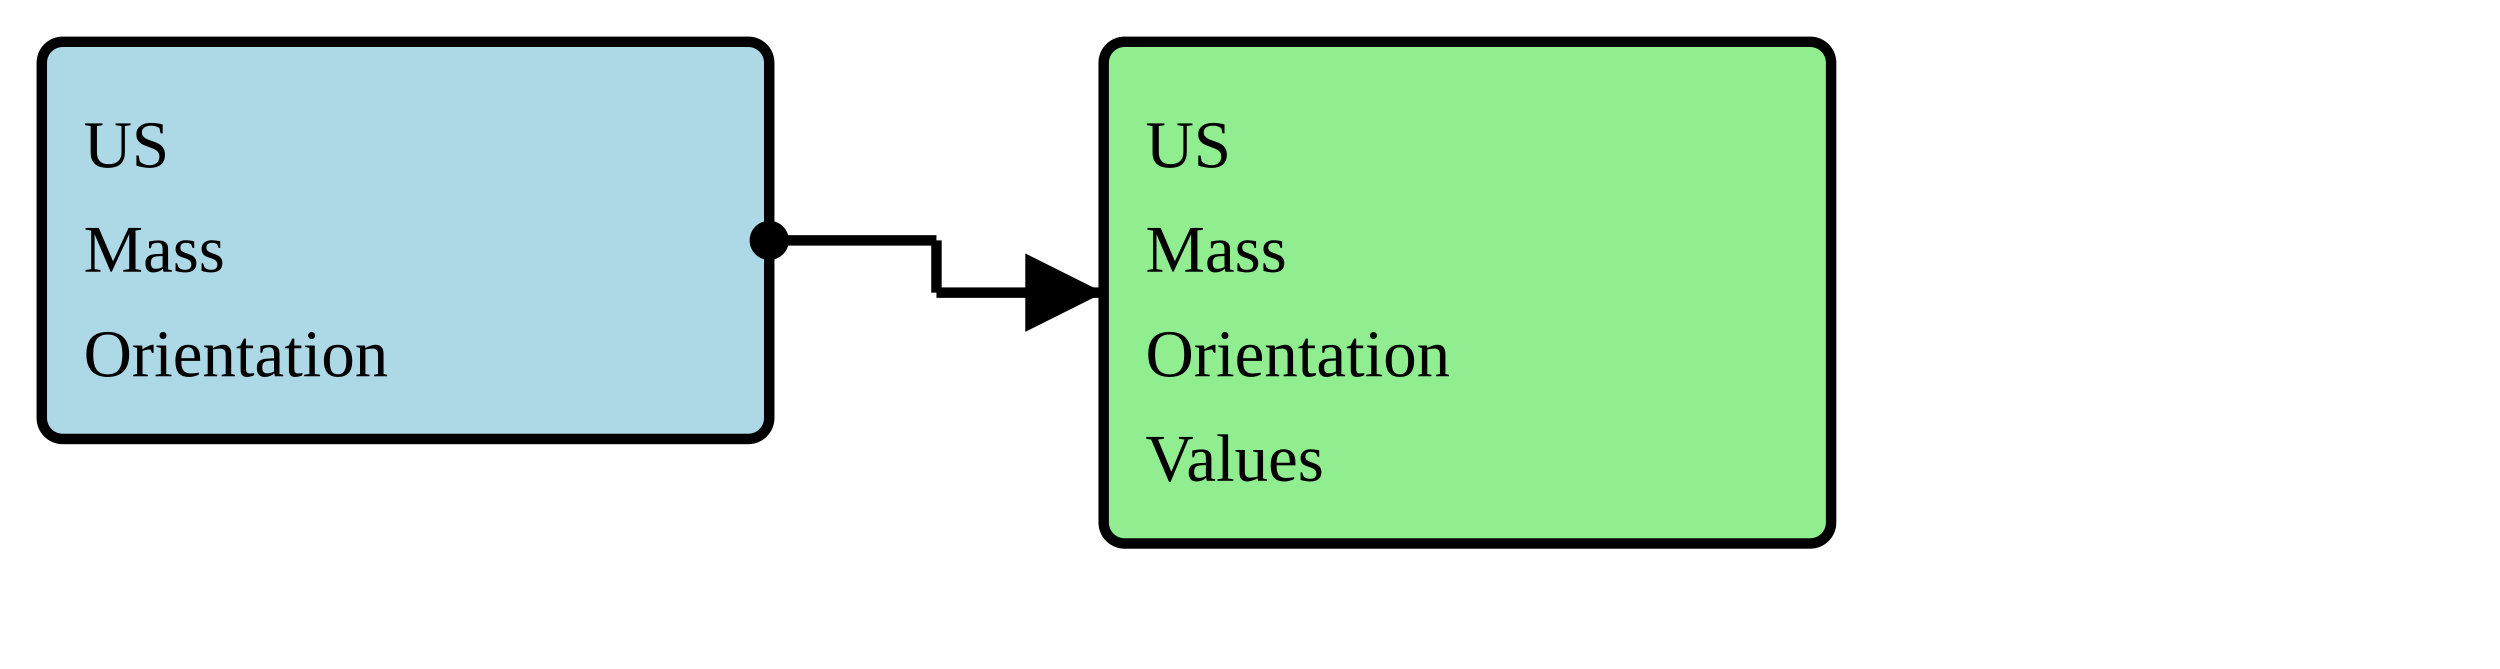
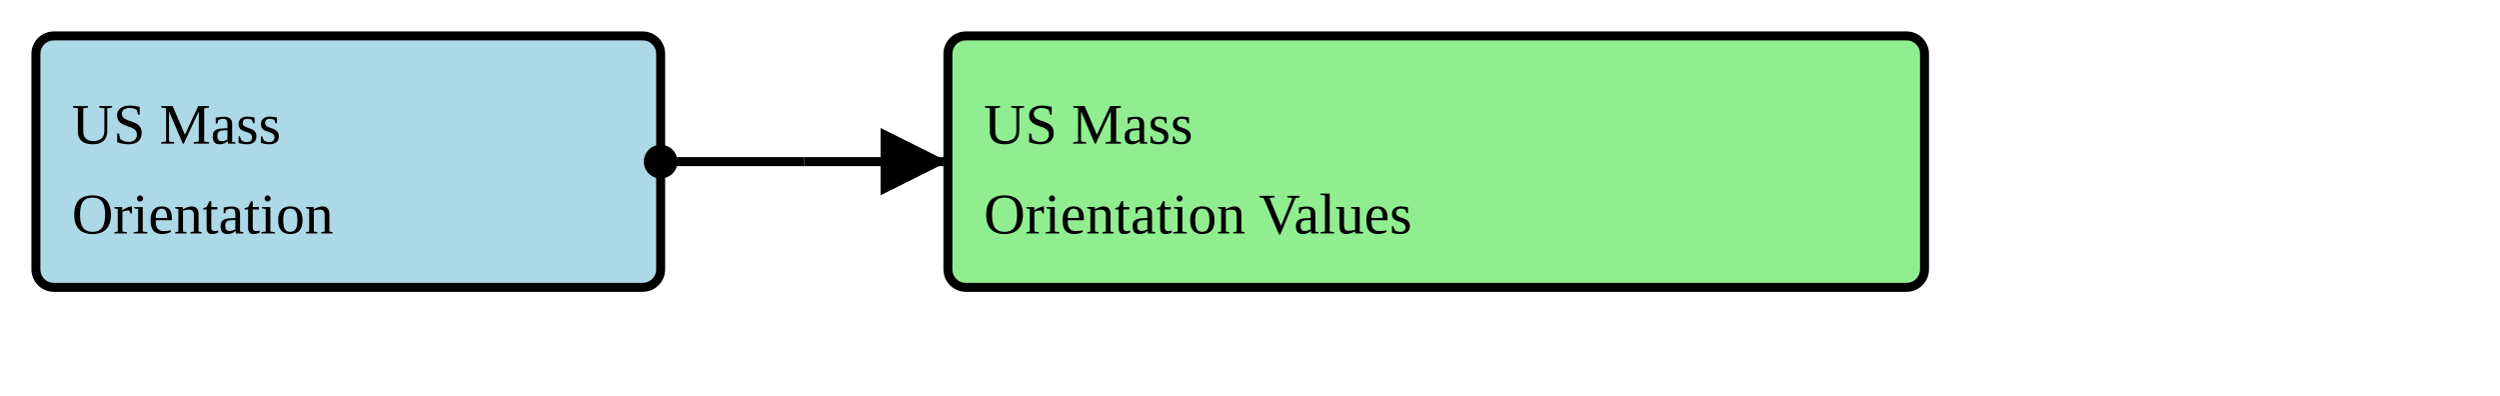
- <svg xmlns="http://www.w3.org/2000/svg" version="1.1" width="448.5" height="120">
+ <svg xmlns="http://www.w3.org/2000/svg" version="1.1" width="522" height="82.5">
  <defs>
    <marker id="arrowStart" markerWidth="3.75" markerHeight="3.75" markerUnits="px" refX="1.875" refY="1.875">
      <circle fill="Black" stroke-width="0" cx="1.875" cy="1.875" r="1.875" />
    </marker>
    <marker id="arrowEnd" markerWidth="7.5" markerHeight="7.5" markerUnits="px" refX="7.5" refY="3.75">
      <polygon fill="Black" stroke-width="0" points="0 0 7.5 3.75 0 7.5" />
    </marker>
  </defs>
  <g>
    <g>
-       <rect fill="LightBlue" stroke="Black" stroke-width="1.875" x="7.5" y="7.5" width="130.5" height="71.25" rx="3.75" ry="3.75" />
+       <rect fill="LightBlue" stroke="Black" stroke-width="1.875" x="7.5" y="7.5" width="130.5" height="52.5" rx="3.75" ry="3.75" />
      <a href="./StructureDefinition-BreastRadUSMassOrientation.html" target="_blank">
-         <text x="15" y="30">US</text>
+         <text x="15" y="30">US Mass</text>
      </a>
      <a href="./StructureDefinition-BreastRadUSMassOrientation.html" target="_blank">
-         <text x="15" y="48.75">Mass</text>
-       </a>
-       <a href="./StructureDefinition-BreastRadUSMassOrientation.html" target="_blank">
-         <text x="15" y="67.5">Orientation</text>
+         <text x="15" y="48.75">Orientation</text>
      </a>
    </g>
-     <line stroke="Black" stroke-width="1.875" marker-end="url(#arrowEnd)" x1="168" y1="52.5" x2="198" y2="52.5" />
-     <line stroke="Black" stroke-width="1.875" marker-start="url(#arrowStart)" x1="138" y1="43.125" x2="168" y2="43.125" />
-     <line stroke="Black" stroke-width="1.875" x1="168" y1="43.125" x2="168" y2="52.5" />
+     <line stroke="Black" stroke-width="1.875" marker-end="url(#arrowEnd)" x1="168" y1="33.75" x2="198" y2="33.75" />
+     <line stroke="Black" stroke-width="1.875" marker-start="url(#arrowStart)" x1="138" y1="33.75" x2="168" y2="33.75" />
+     <line stroke="Black" stroke-width="1.875" x1="168" y1="33.75" x2="168" y2="33.75" />
  </g>
  <g>
    <g>
-       <rect fill="LightGreen" stroke="Black" stroke-width="1.875" x="198" y="7.5" width="130.5" height="90" rx="3.75" ry="3.75" />
-       <text x="205.5" y="30">US</text>
-       <text x="205.5" y="48.75">Mass</text>
-       <text x="205.5" y="67.5">Orientation</text>
-       <text x="205.5" y="86.25">Values</text>
+       <rect fill="LightGreen" stroke="Black" stroke-width="1.875" x="198" y="7.5" width="204" height="52.5" rx="3.75" ry="3.75" />
+       <text x="205.5" y="30">US Mass</text>
+       <text x="205.5" y="48.75">Orientation Values</text>
    </g>
  </g>
  <g />
</svg>
